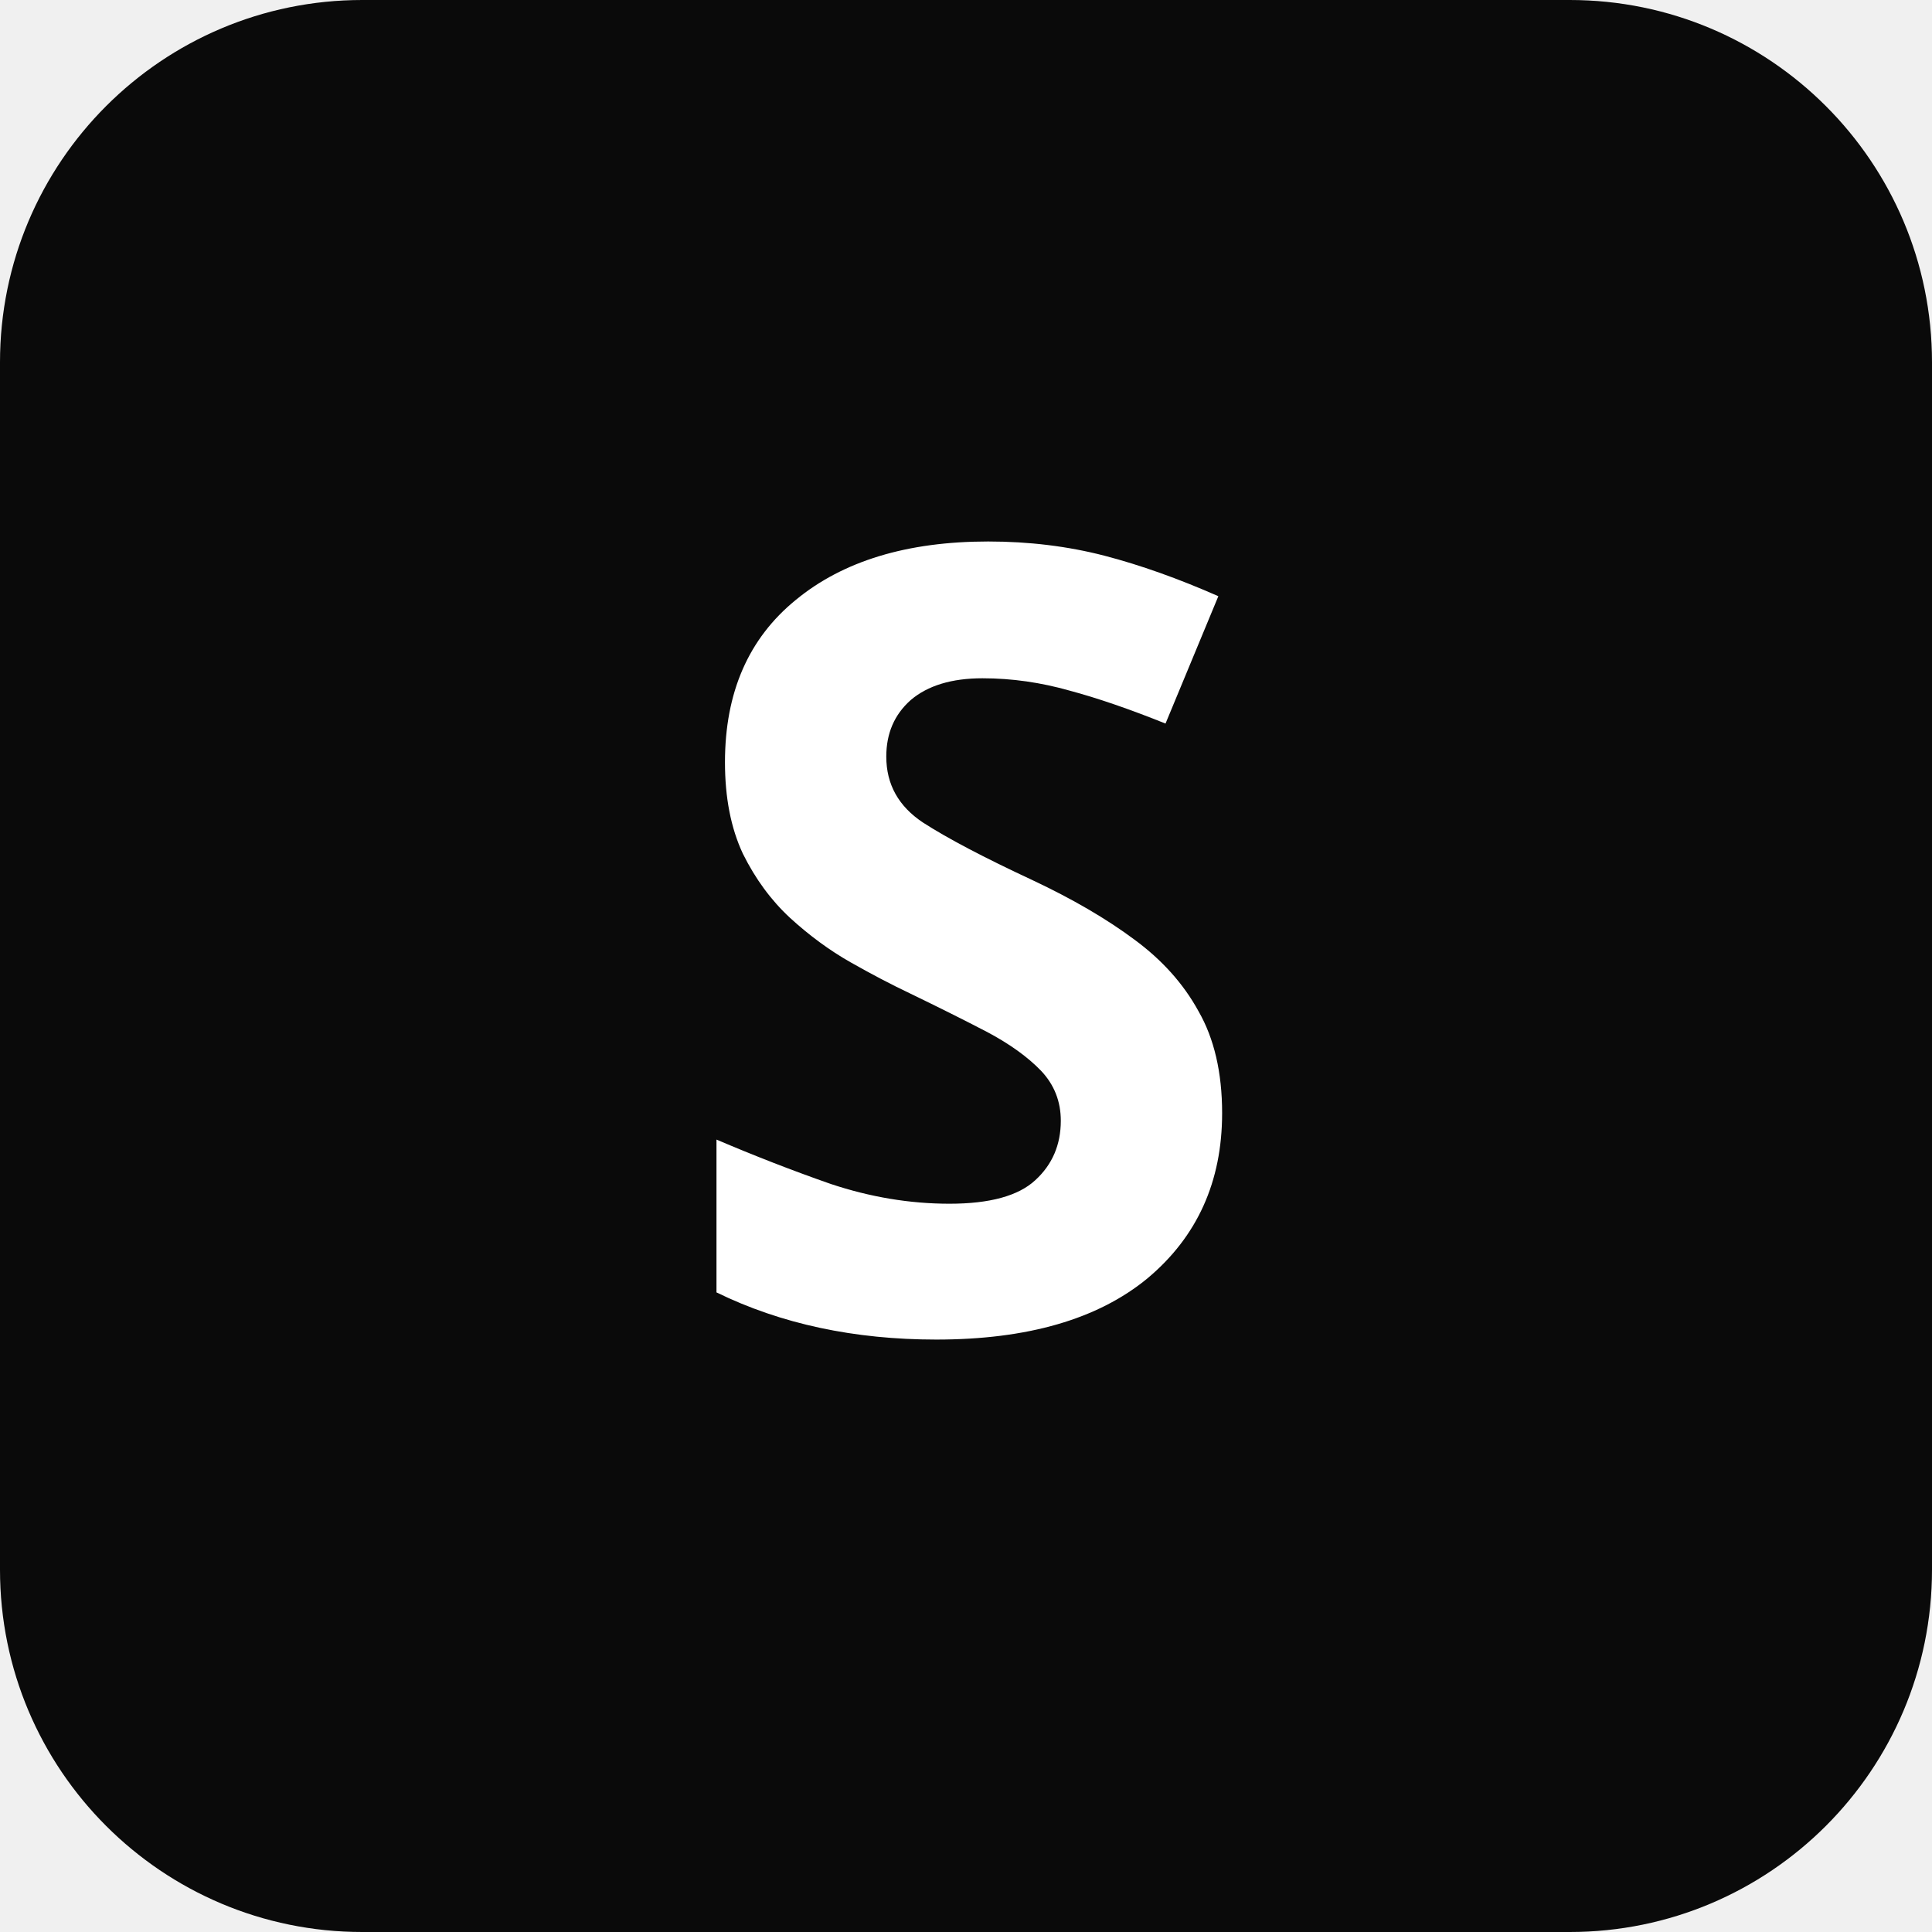
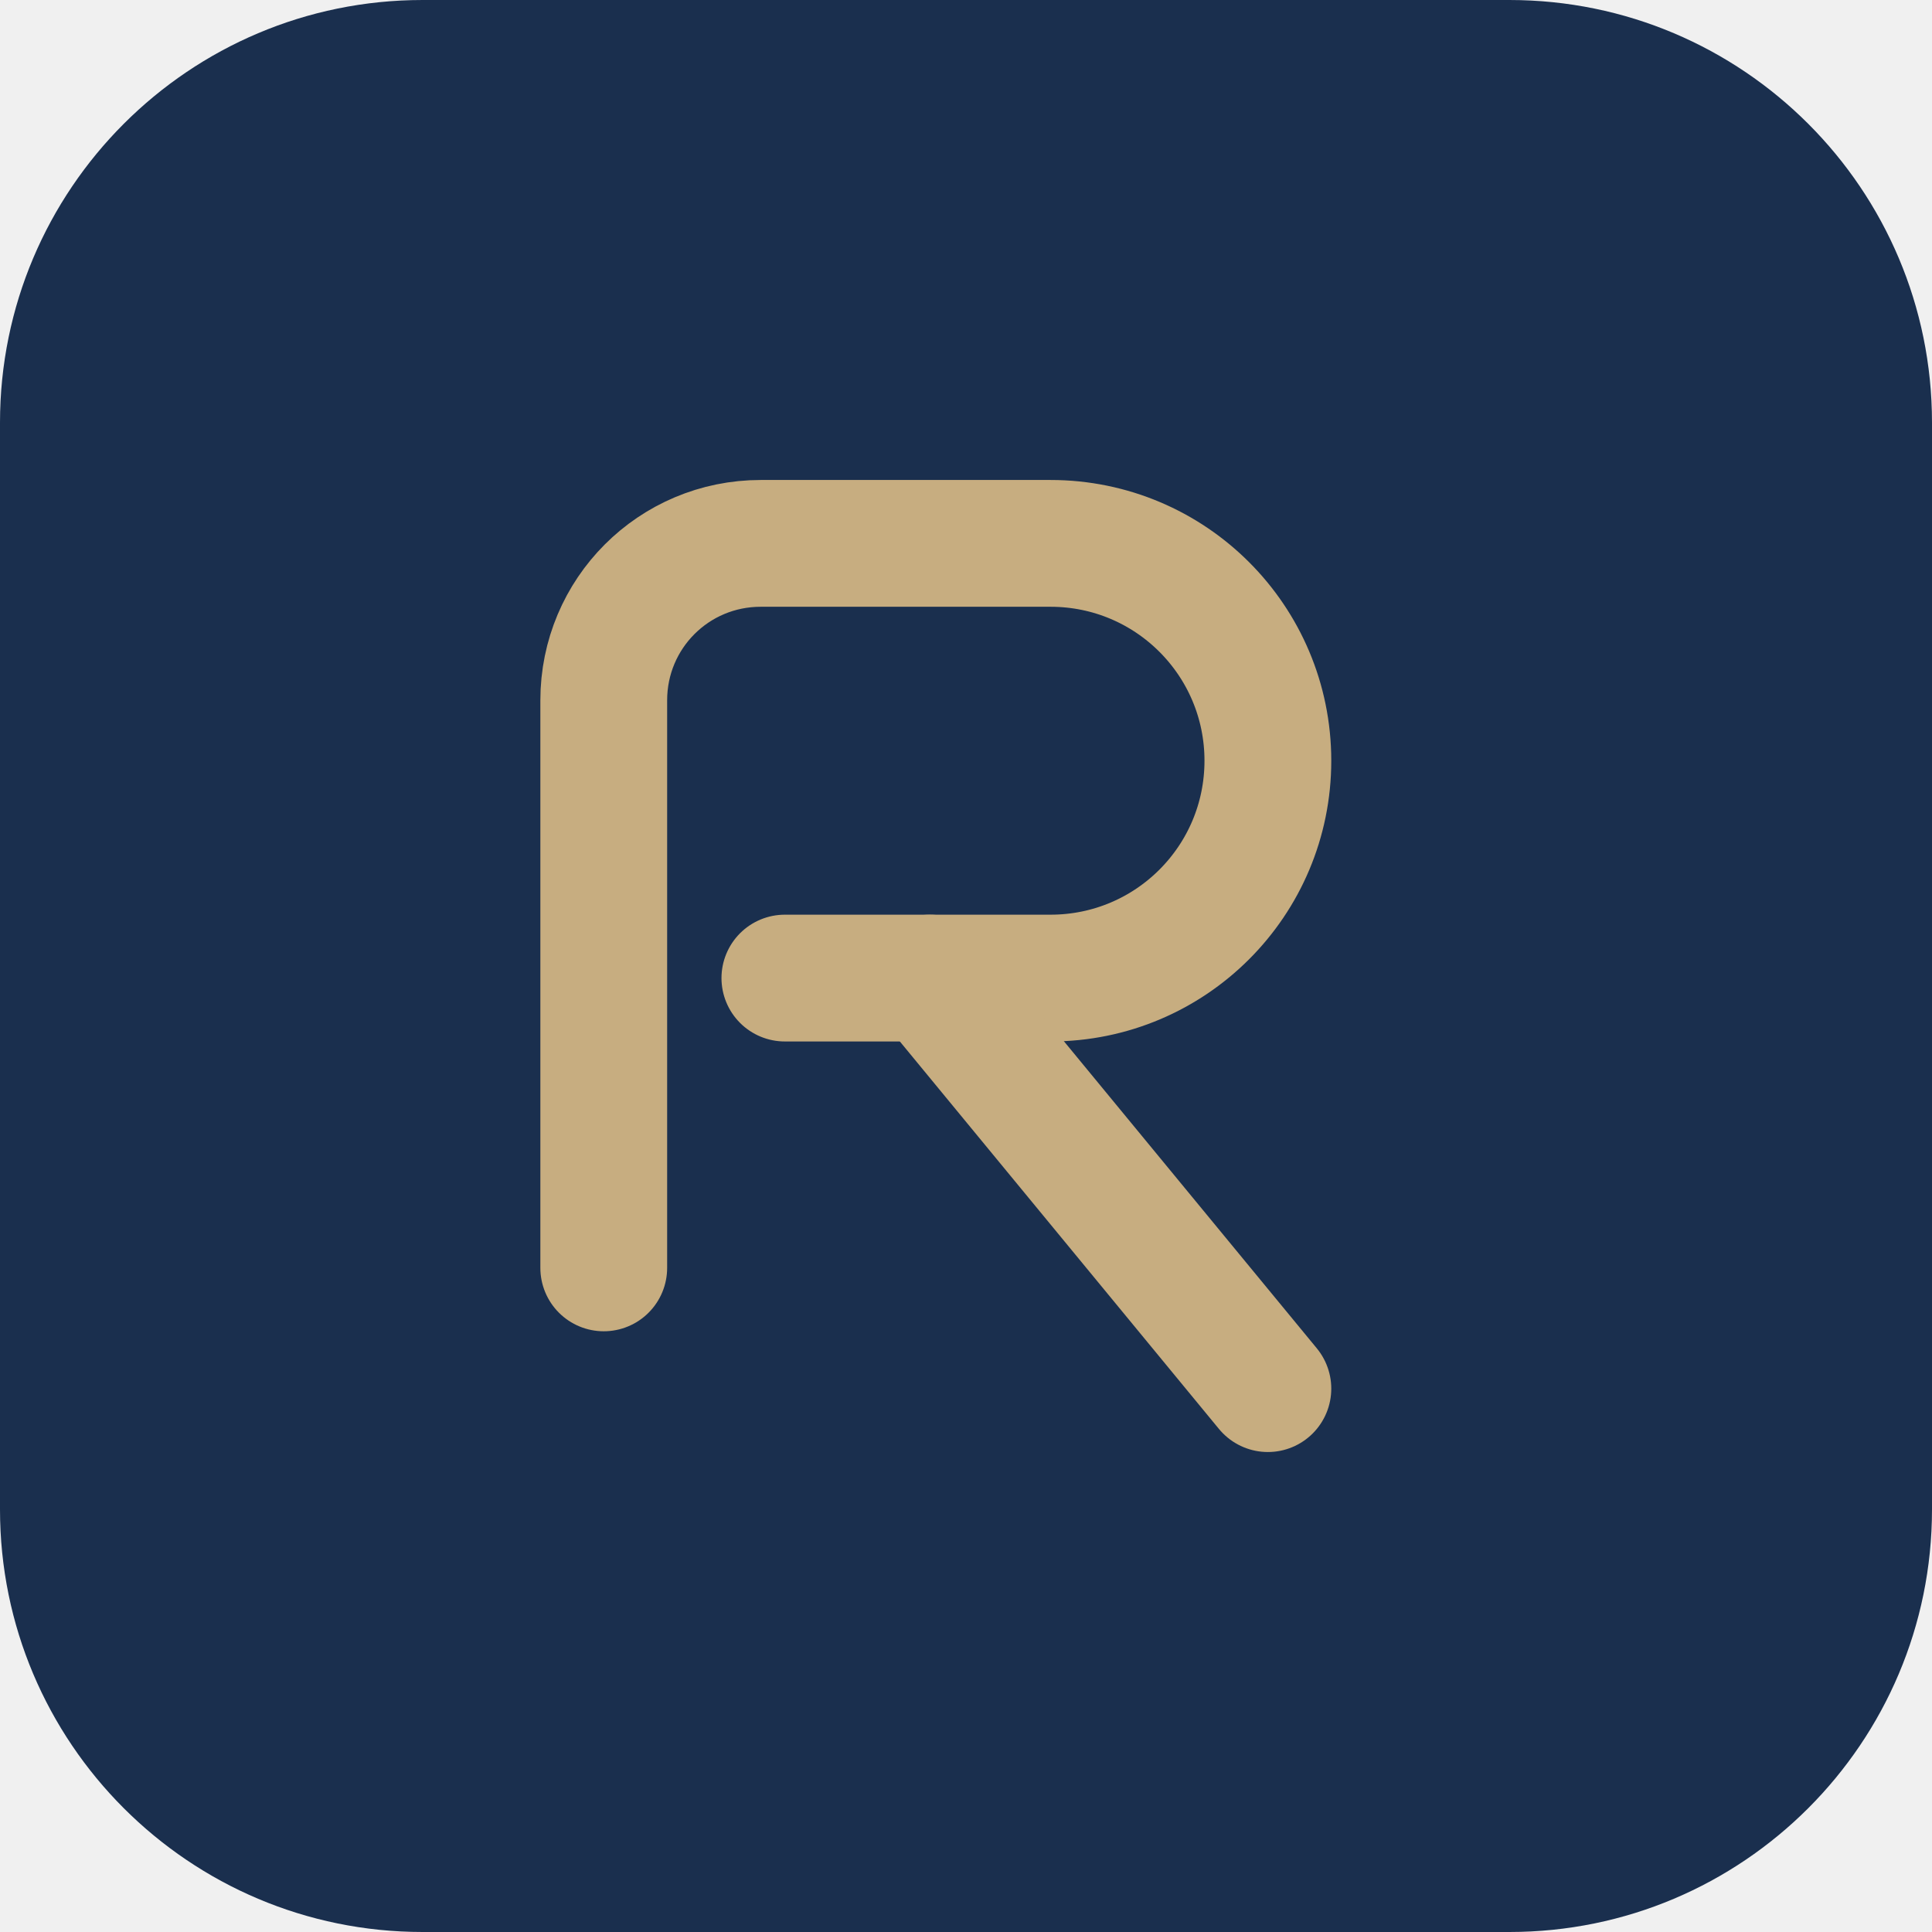
<svg xmlns="http://www.w3.org/2000/svg" width="32" height="32" viewBox="0 0 32 32">
-   <rect width="32" height="32" rx="6" fill="#0A0A0A" />
-   <text x="16" y="22" text-anchor="middle" font-family="system-ui, sans-serif" font-size="18" font-weight="700" fill="#FFFFFF">S</text>
+   <rect width="32" height="32" rx="7" fill="#1A2F4E" />
+   <path d="M10 21V11.6C10 10.16 11.16 9 12.6 9H17.4C19.39 9 21 10.61 21 12.6C21 14.59 19.39 16.2 17.4 16.2H13" stroke="#C7AD80" stroke-width="2.1" stroke-linecap="round" stroke-linejoin="round" fill="none" />
+   <path d="M15.4 16.2L21 23" stroke="#C7AD80" stroke-width="2.1" stroke-linecap="round" stroke-linejoin="round" />
</svg>
